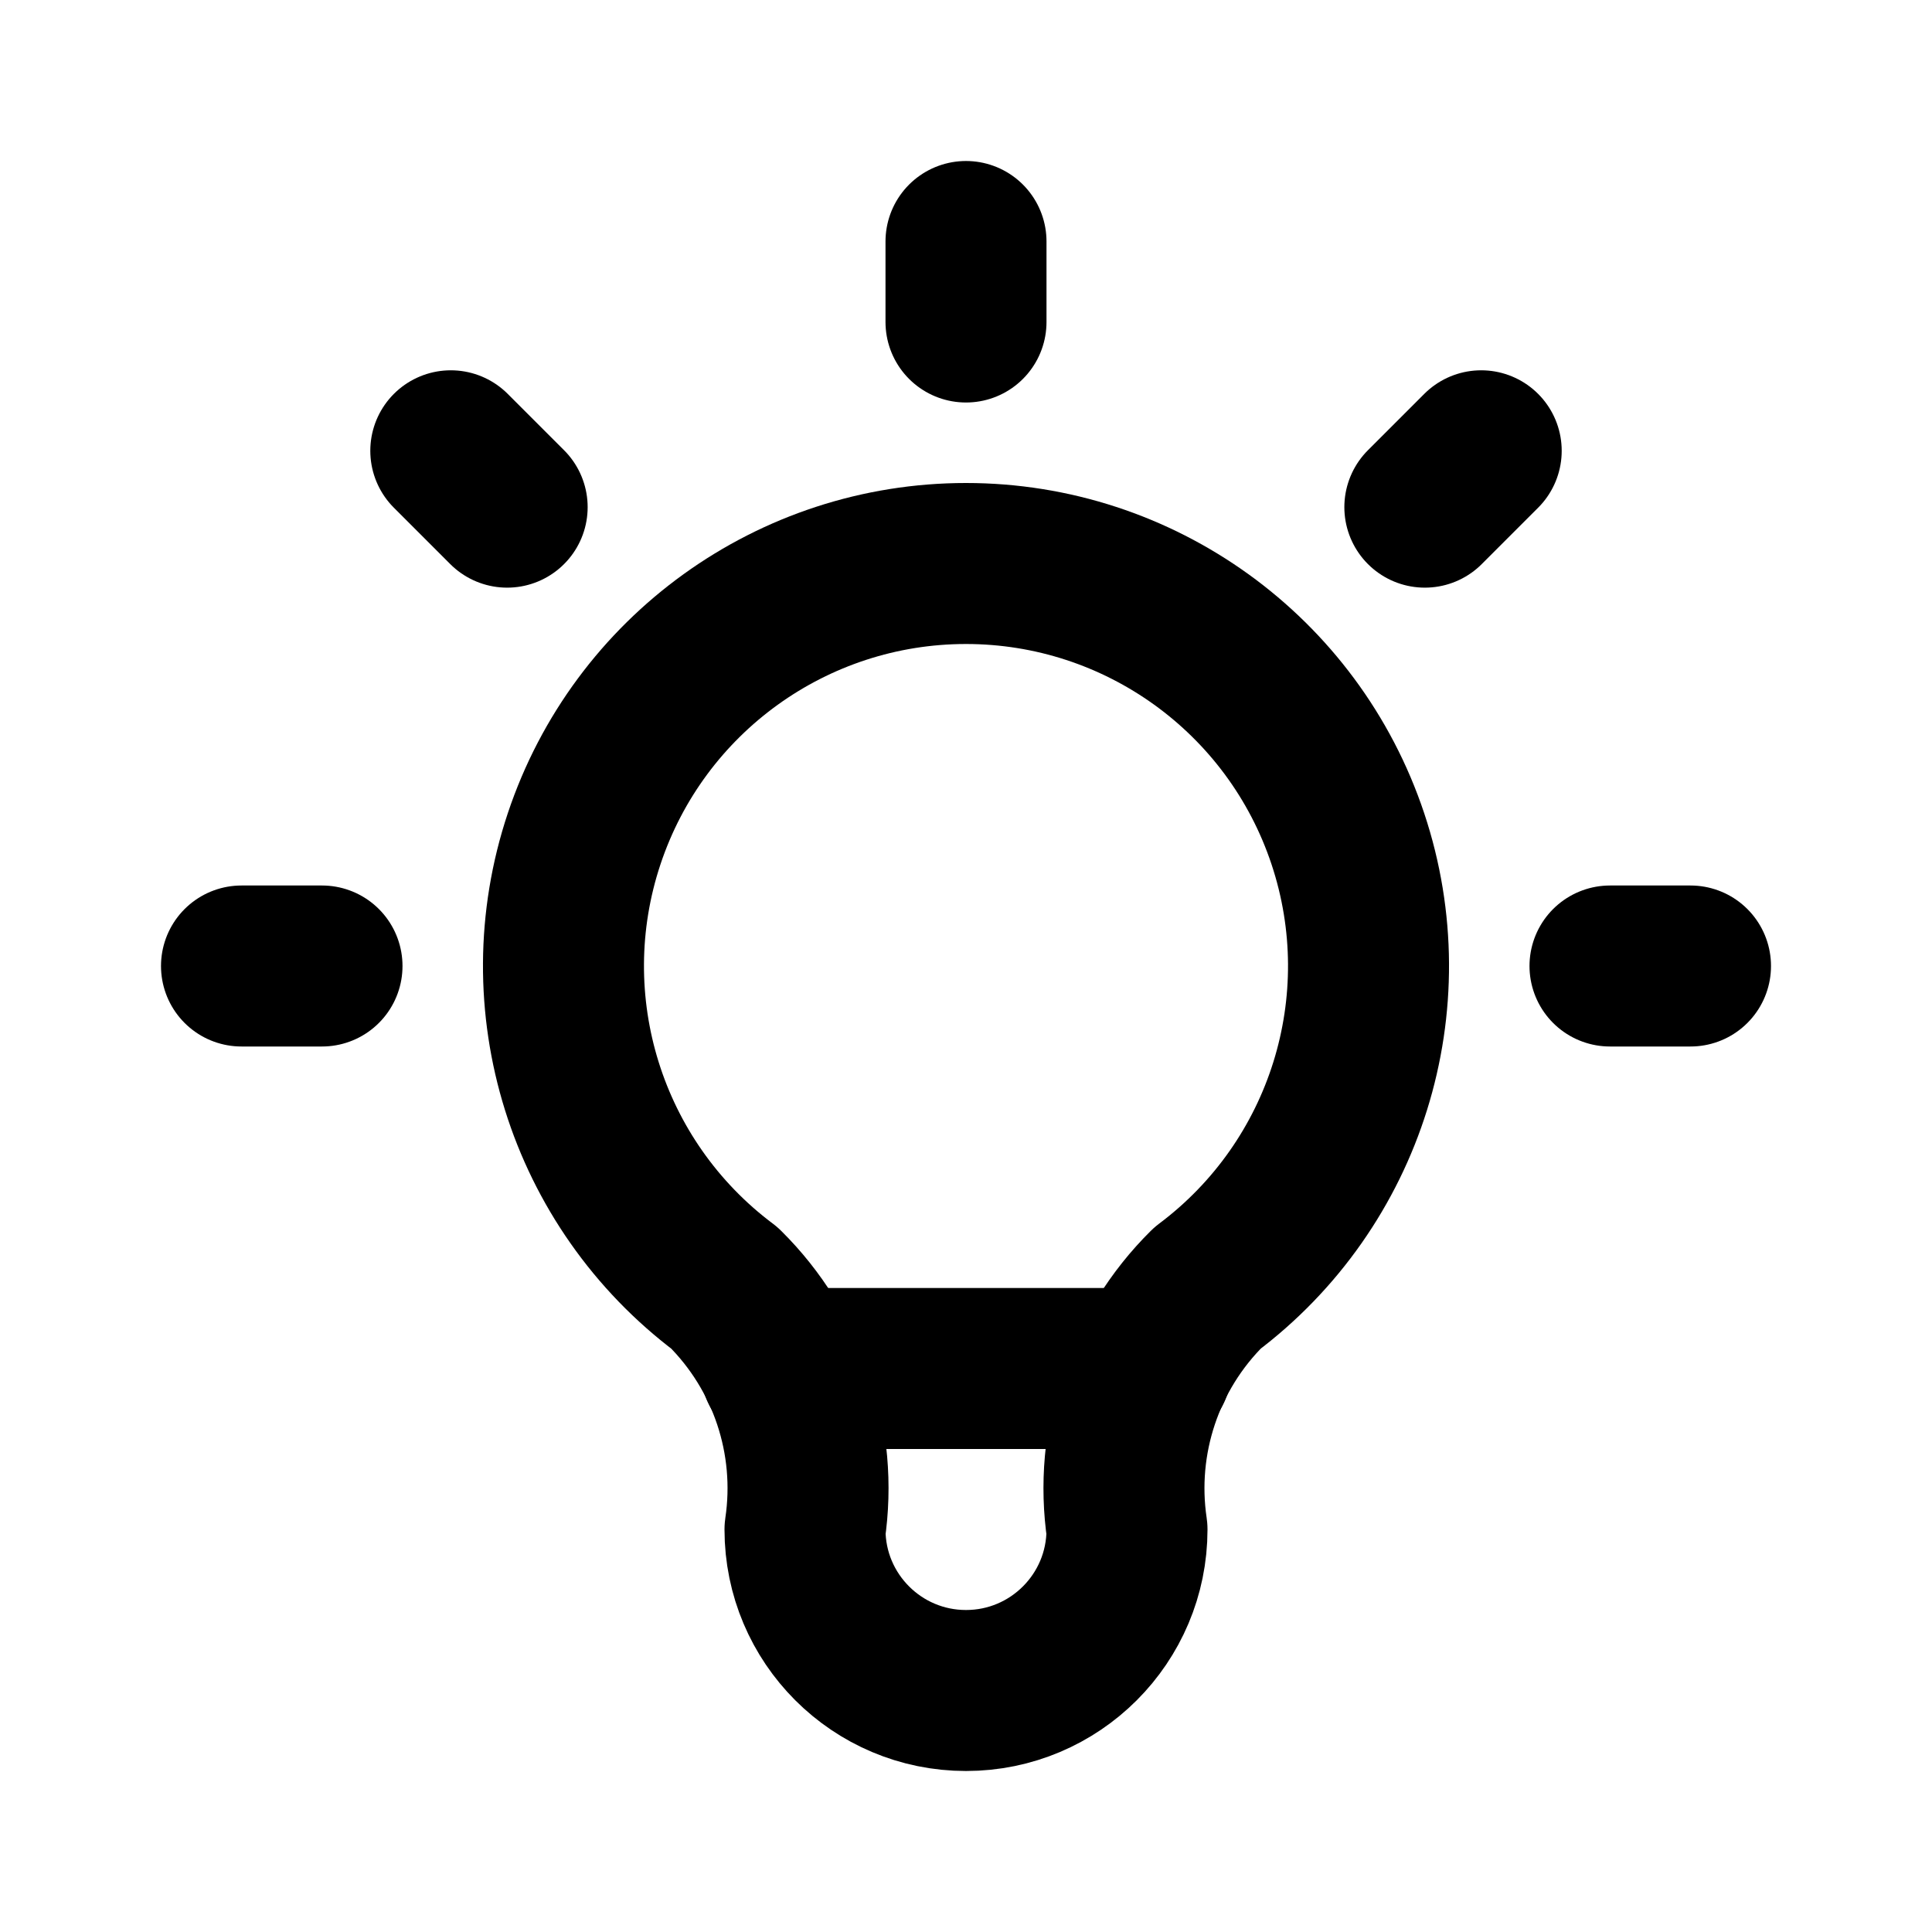
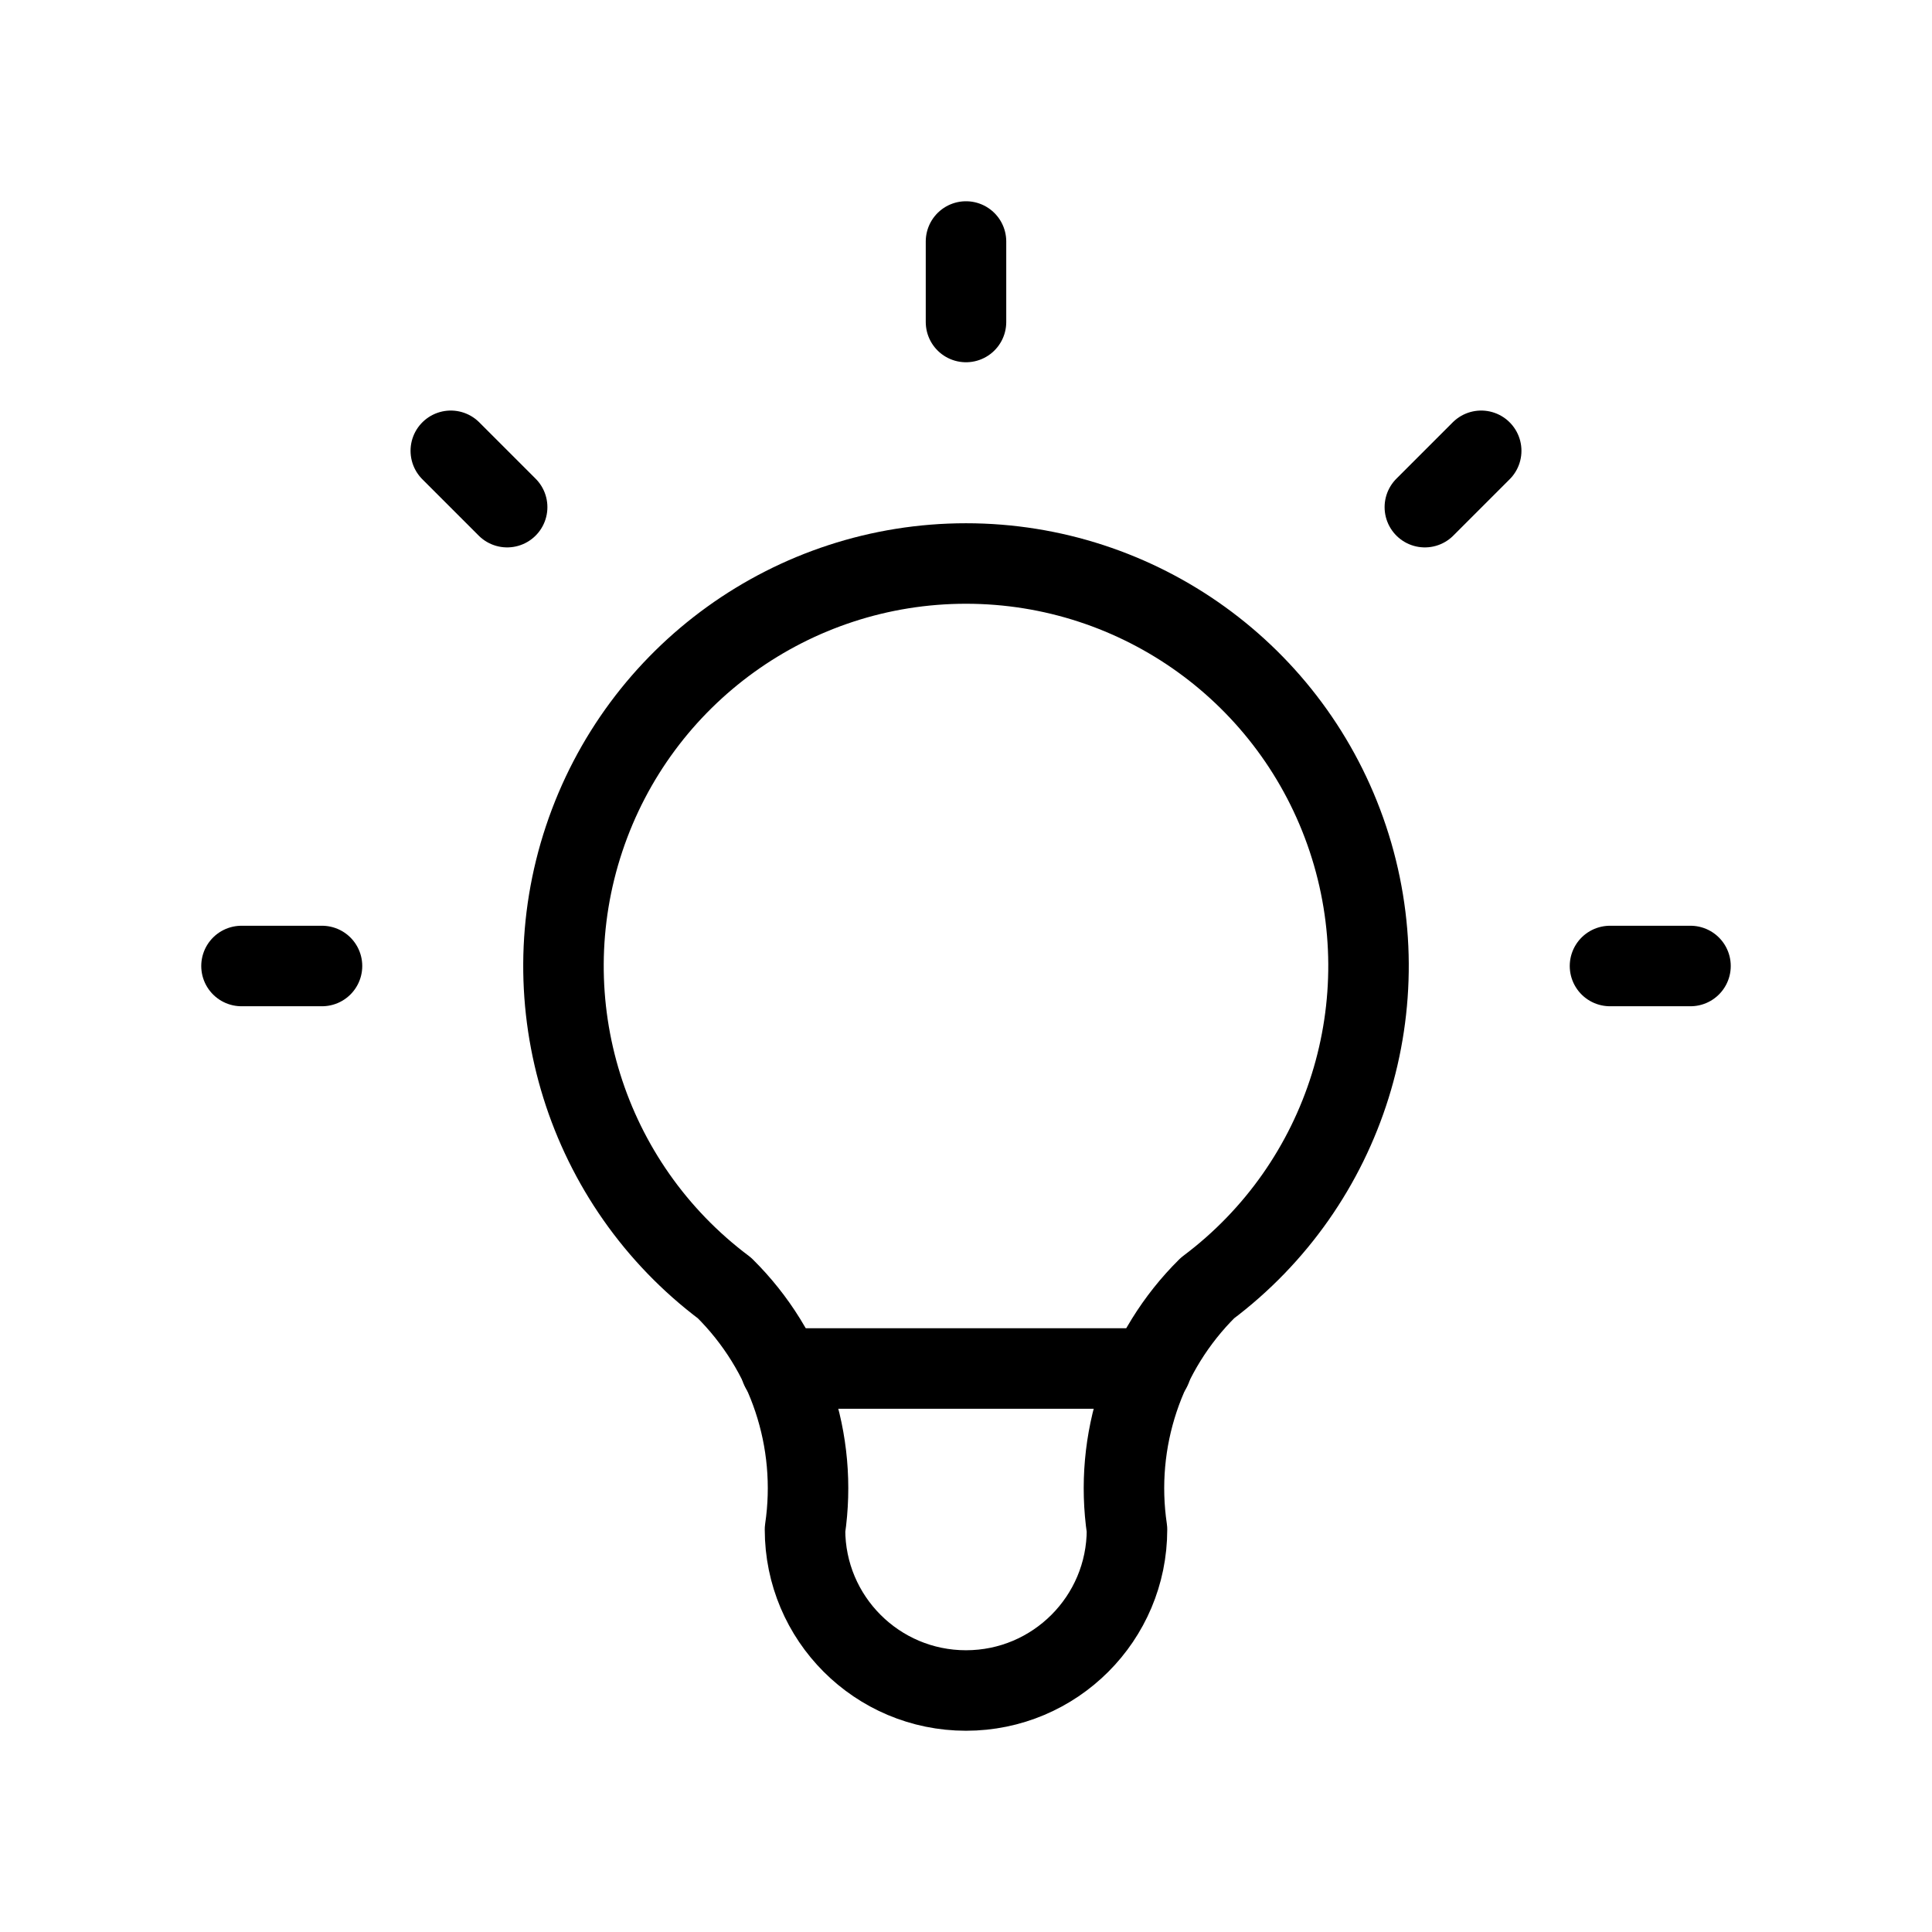
- <svg xmlns="http://www.w3.org/2000/svg" width="24" height="24" viewBox="0 0 24 24" fill="none" stroke="currentColor" stroke-width="2" stroke-linecap="round" stroke-linejoin="round" class="icon icon-tabler icons-tabler-outline icon-tabler-bulb">
+ <svg xmlns="http://www.w3.org/2000/svg" width="24" height="24" viewBox="0 0 24 24" fill="none" stroke="currentColor" stroke-width="1" stroke-linecap="round" stroke-linejoin="round" class="icon icon-tabler icons-tabler-outline icon-tabler-bulb">
  <path stroke="none" d="M0 0h24v24H0z" fill="none" />
  <path d="M3 12h1m8 -9v1m8 8h1m-15.4 -6.4l.7 .7m12.1 -.7l-.7 .7" />
  <path d="M9 16a5 5 0 1 1 6 0a3.5 3.5 0 0 0 -1 3a2 2 0 0 1 -4 0a3.5 3.5 0 0 0 -1 -3" />
  <path d="M9.7 17l4.6 0" />
</svg>
